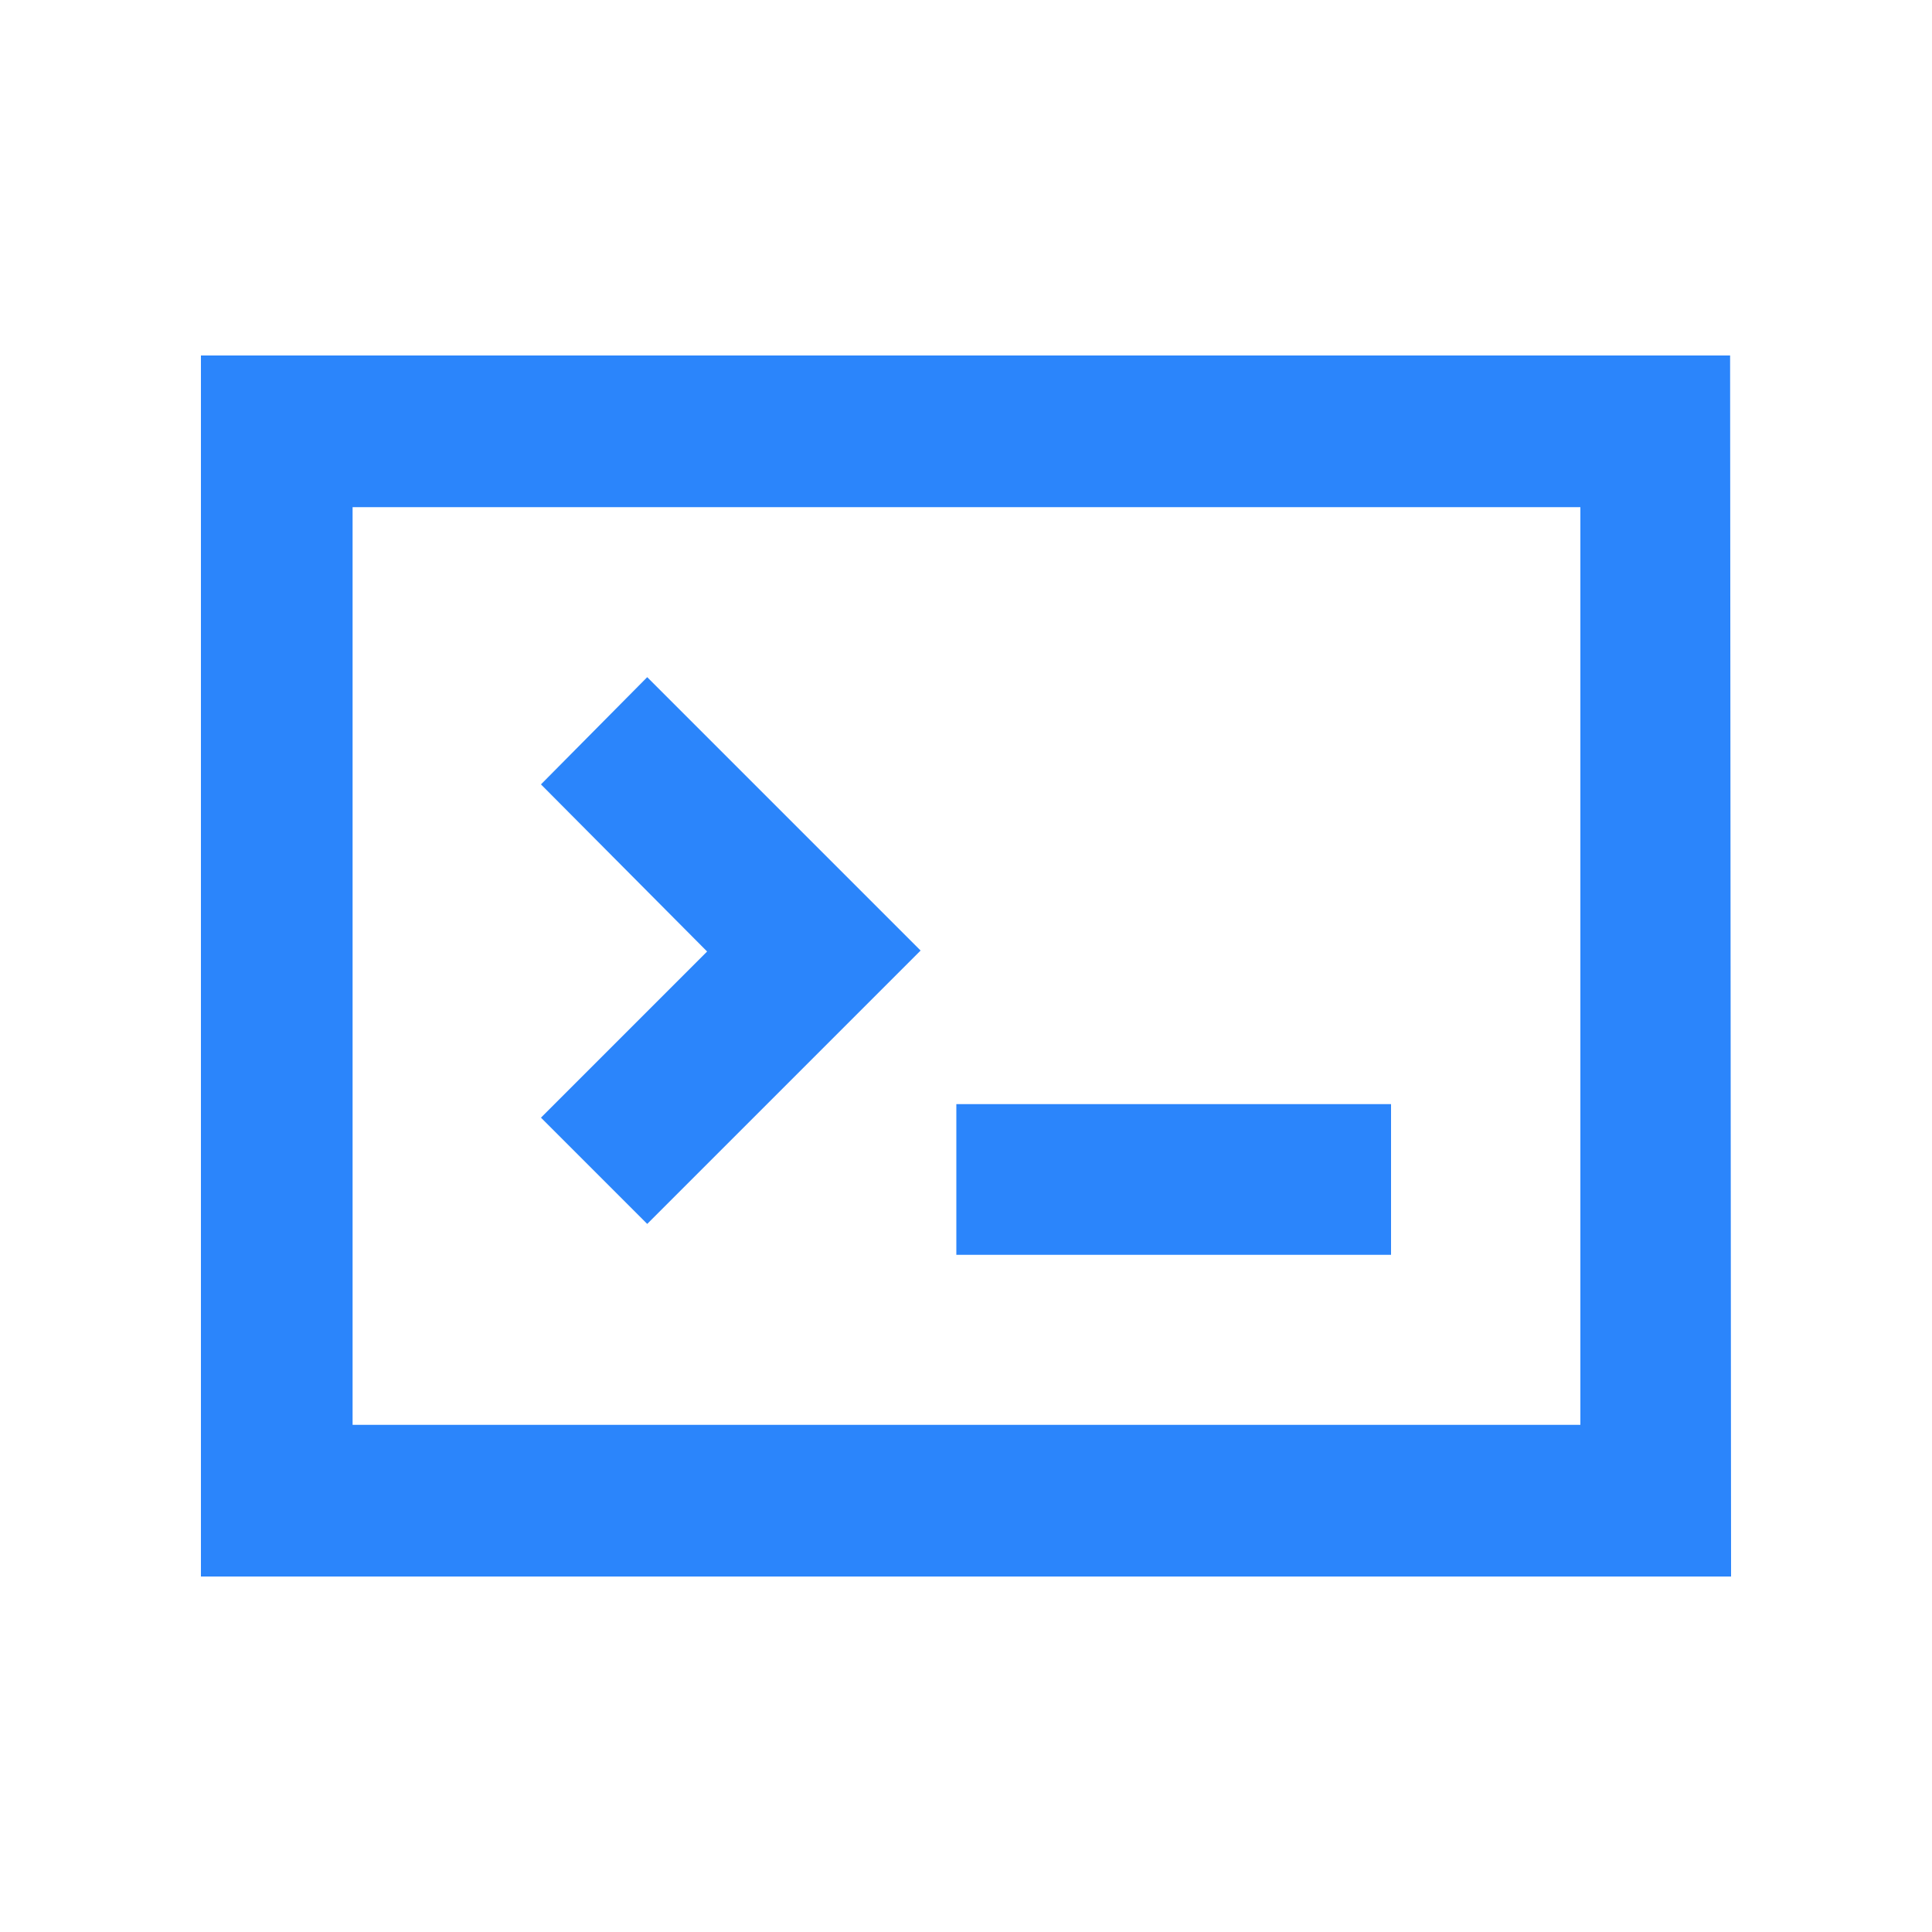
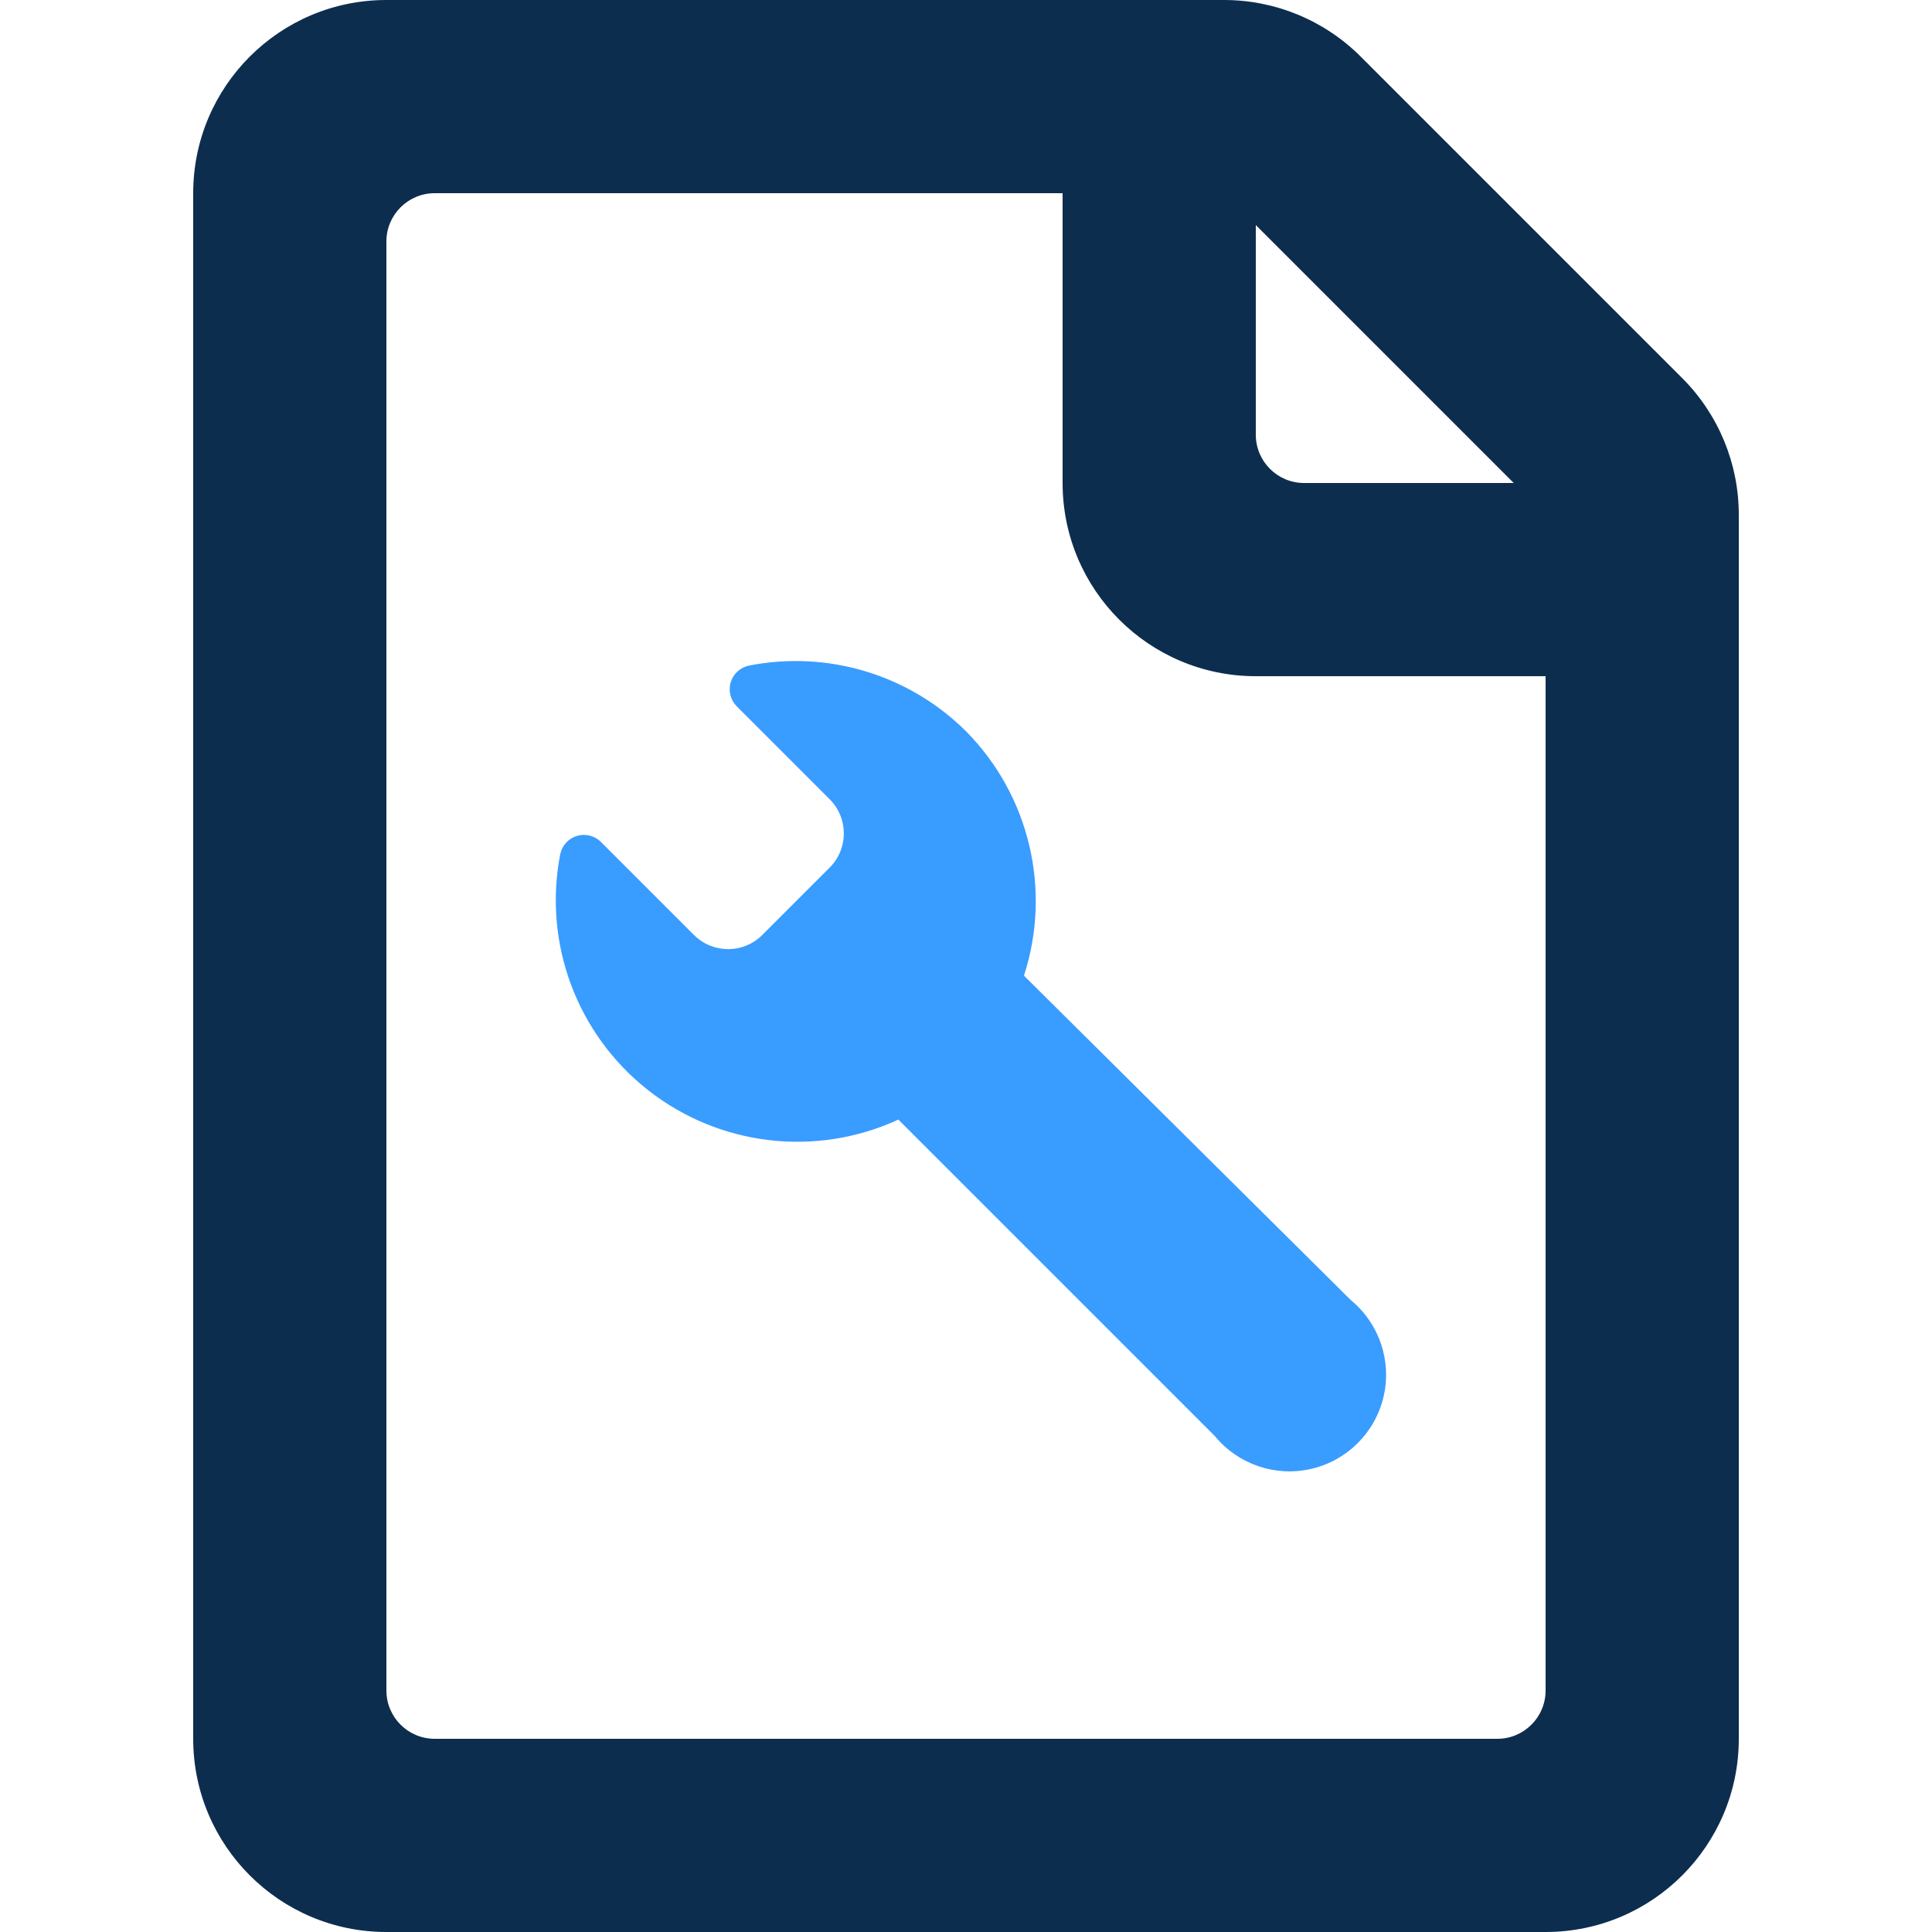
- <svg xmlns="http://www.w3.org/2000/svg" t="1685948467527" class="icon" viewBox="0 0 1024 1024" version="1.1" p-id="12763" width="16" height="16">
-   <path d="M917.504 835.584H106.496V188.416h810.496l0.512 647.168zM186.88 755.2h650.752v-486.4H186.88v486.4z" fill="#2B85FB" p-id="12764" />
-   <path d="M343.04 648.704l-56.32-56.32 88.064-88.064L286.72 415.744l56.32-56.832 144.896 144.896L343.04 648.704z m163.84-63.488h230.4v79.872H506.88v-79.872z" fill="#2B85FB" p-id="12765" />
+ <svg xmlns="http://www.w3.org/2000/svg" t="1686311614512" class="icon" viewBox="0 0 1024 1024" version="1.1" p-id="27713" width="16" height="16">
+   <path d="M891.648 200.448l-170.496-170.496A102.4 102.4 0 0 0 648.704 0H204.8a102.4 102.4 0 0 0-102.4 102.4v819.2a102.4 102.4 0 0 0 102.4 102.4h614.4a102.4 102.4 0 0 0 102.4-102.4V272.896a102.4 102.4 0 0 0-29.952-72.448zM665.6 119.296L802.304 256H691.2a25.6 25.6 0 0 1-25.6-25.6zM819.2 896a25.6 25.6 0 0 1-25.6 25.6H230.4a25.6 25.6 0 0 1-25.6-25.6V128a25.6 25.6 0 0 1 25.6-25.6h332.8v153.6a102.4 102.4 0 0 0 102.4 102.4h153.6z" fill="#0D2D4E" p-id="27714" />
+   <path d="M512 387.584a128 128 0 0 0-114.944-34.816 12.8 12.8 0 0 0-6.4 21.76l49.152 49.152a25.6 25.6 0 0 1 0 36.096l-35.84 35.84a25.6 25.6 0 0 1-36.096 0l-49.152-49.152a12.8 12.8 0 0 0-21.76 6.144 128 128 0 0 0 179.2 140.8l167.68 167.68a51.2 51.2 0 1 0 72.192-71.936L542.72 517.12a128 128 0 0 0-30.72-129.536z" fill="#399CFF" p-id="27715" />
</svg>
